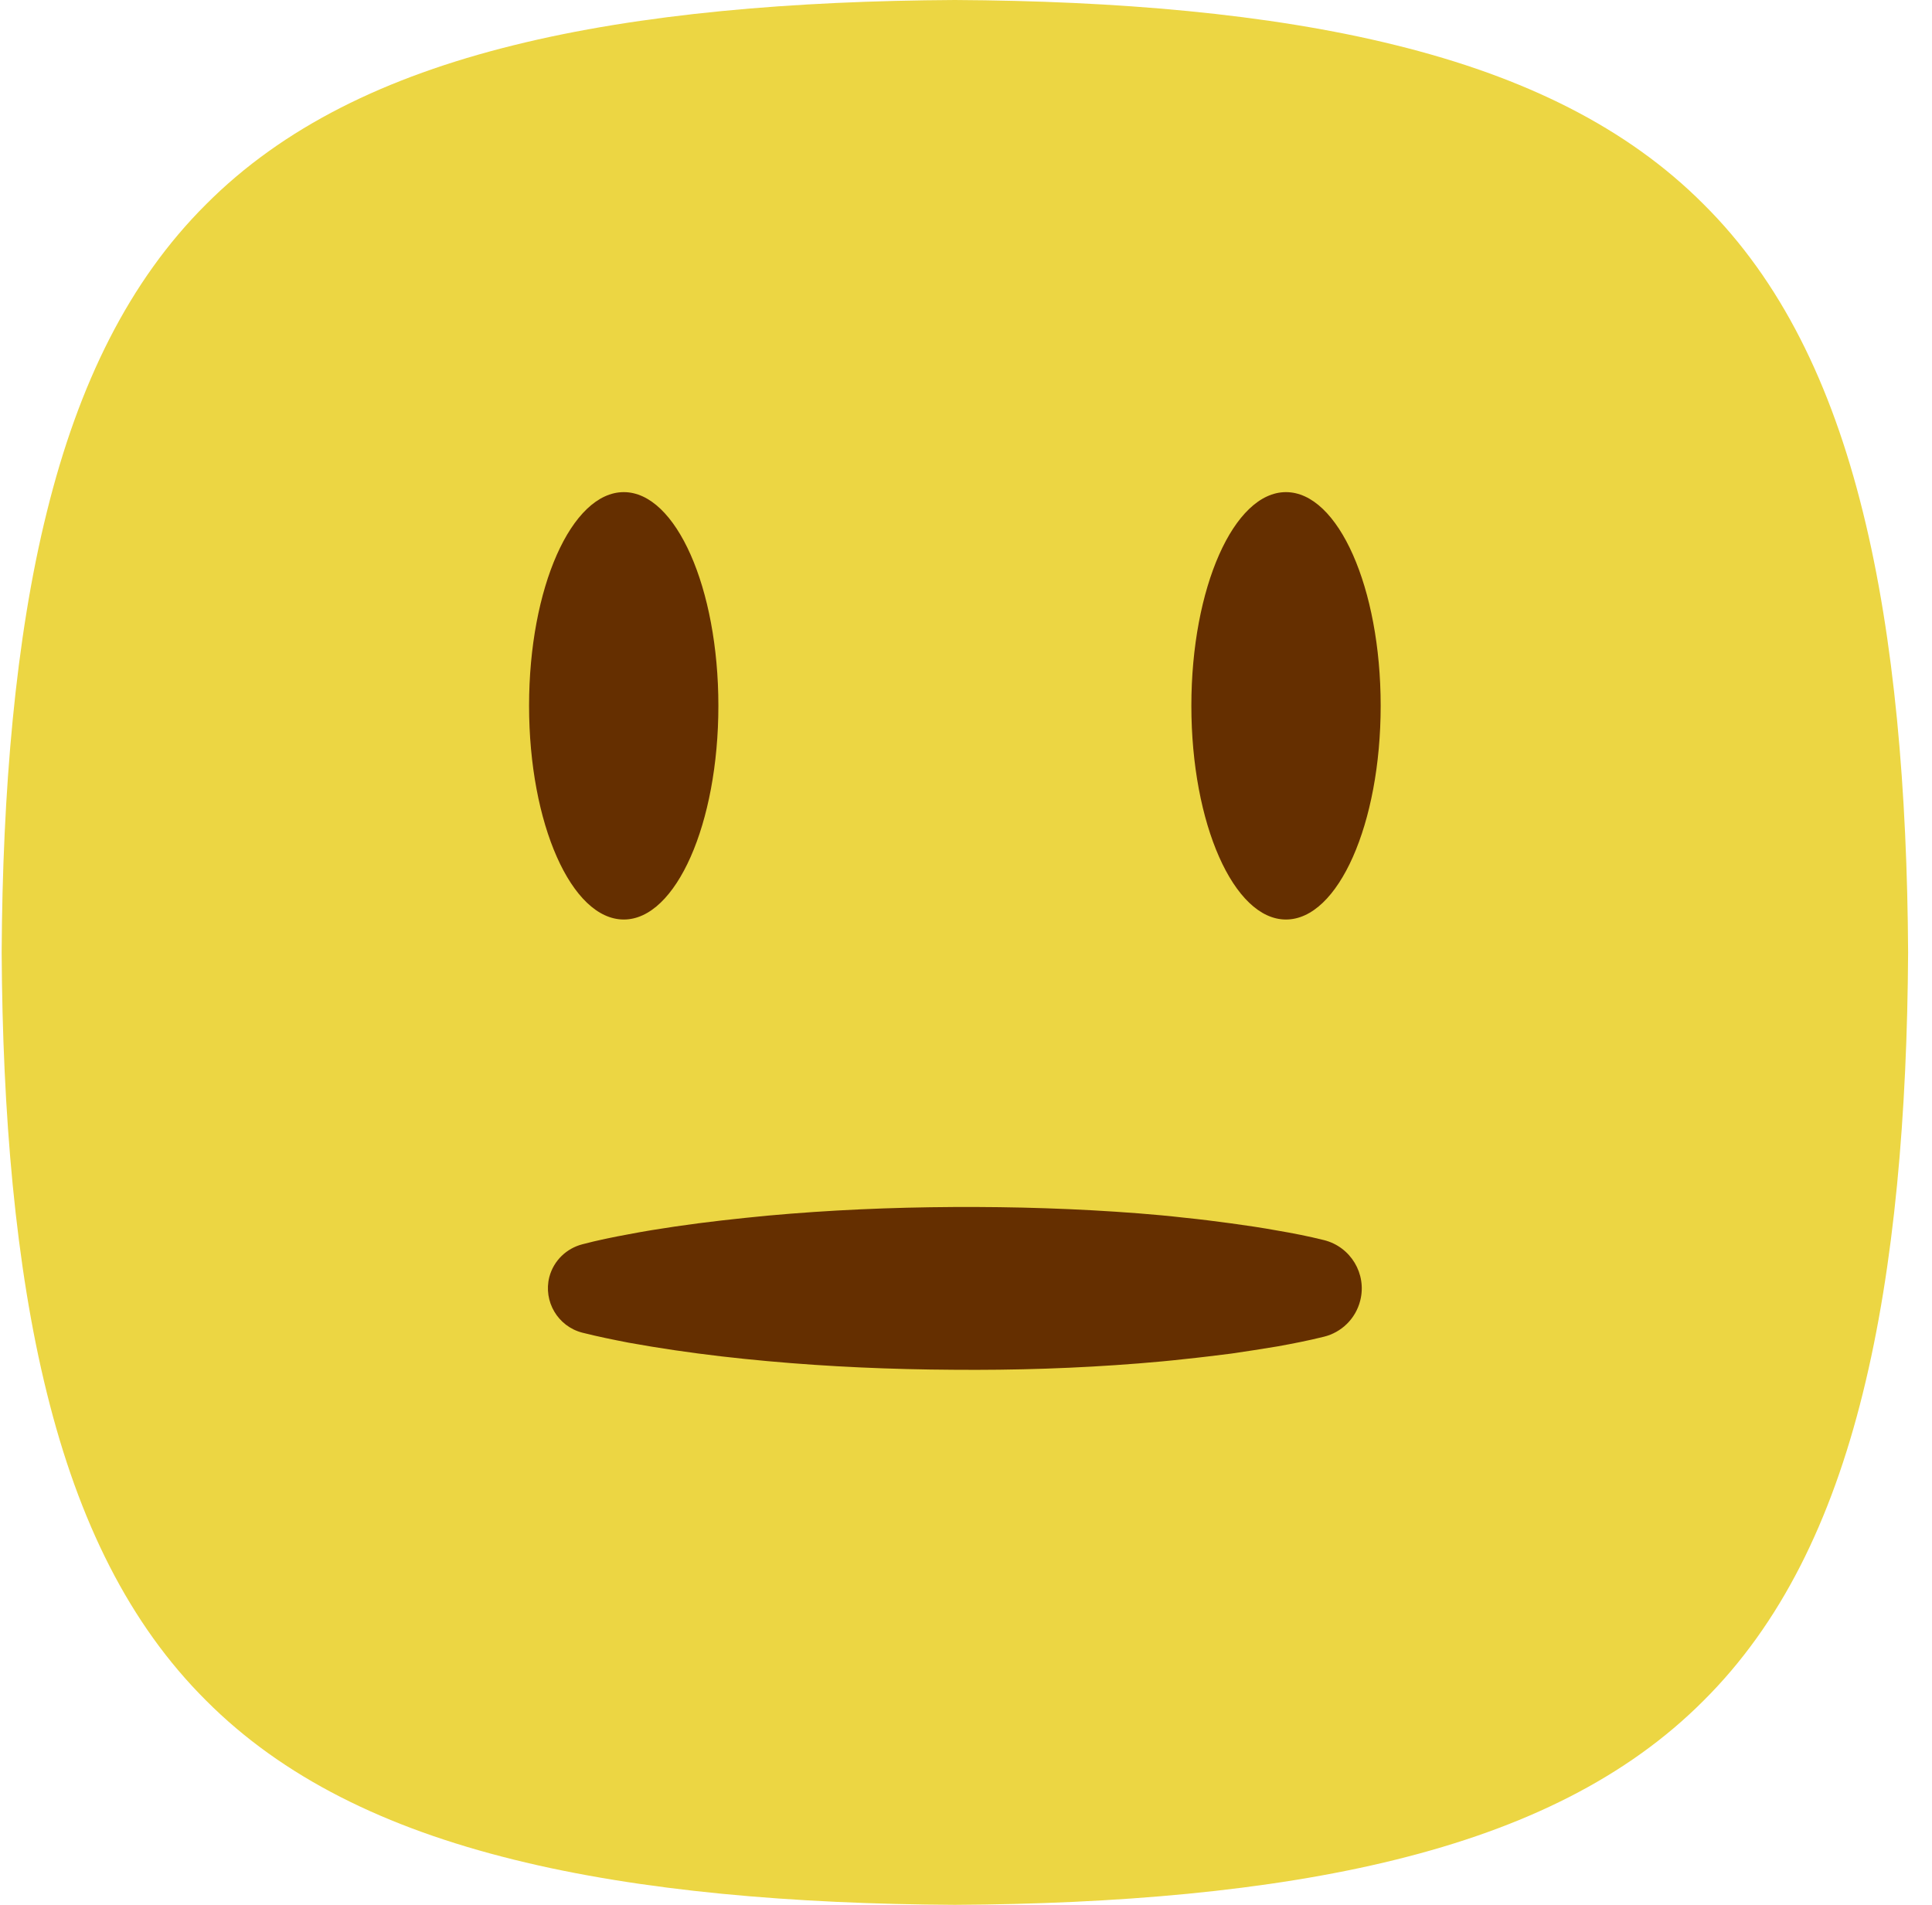
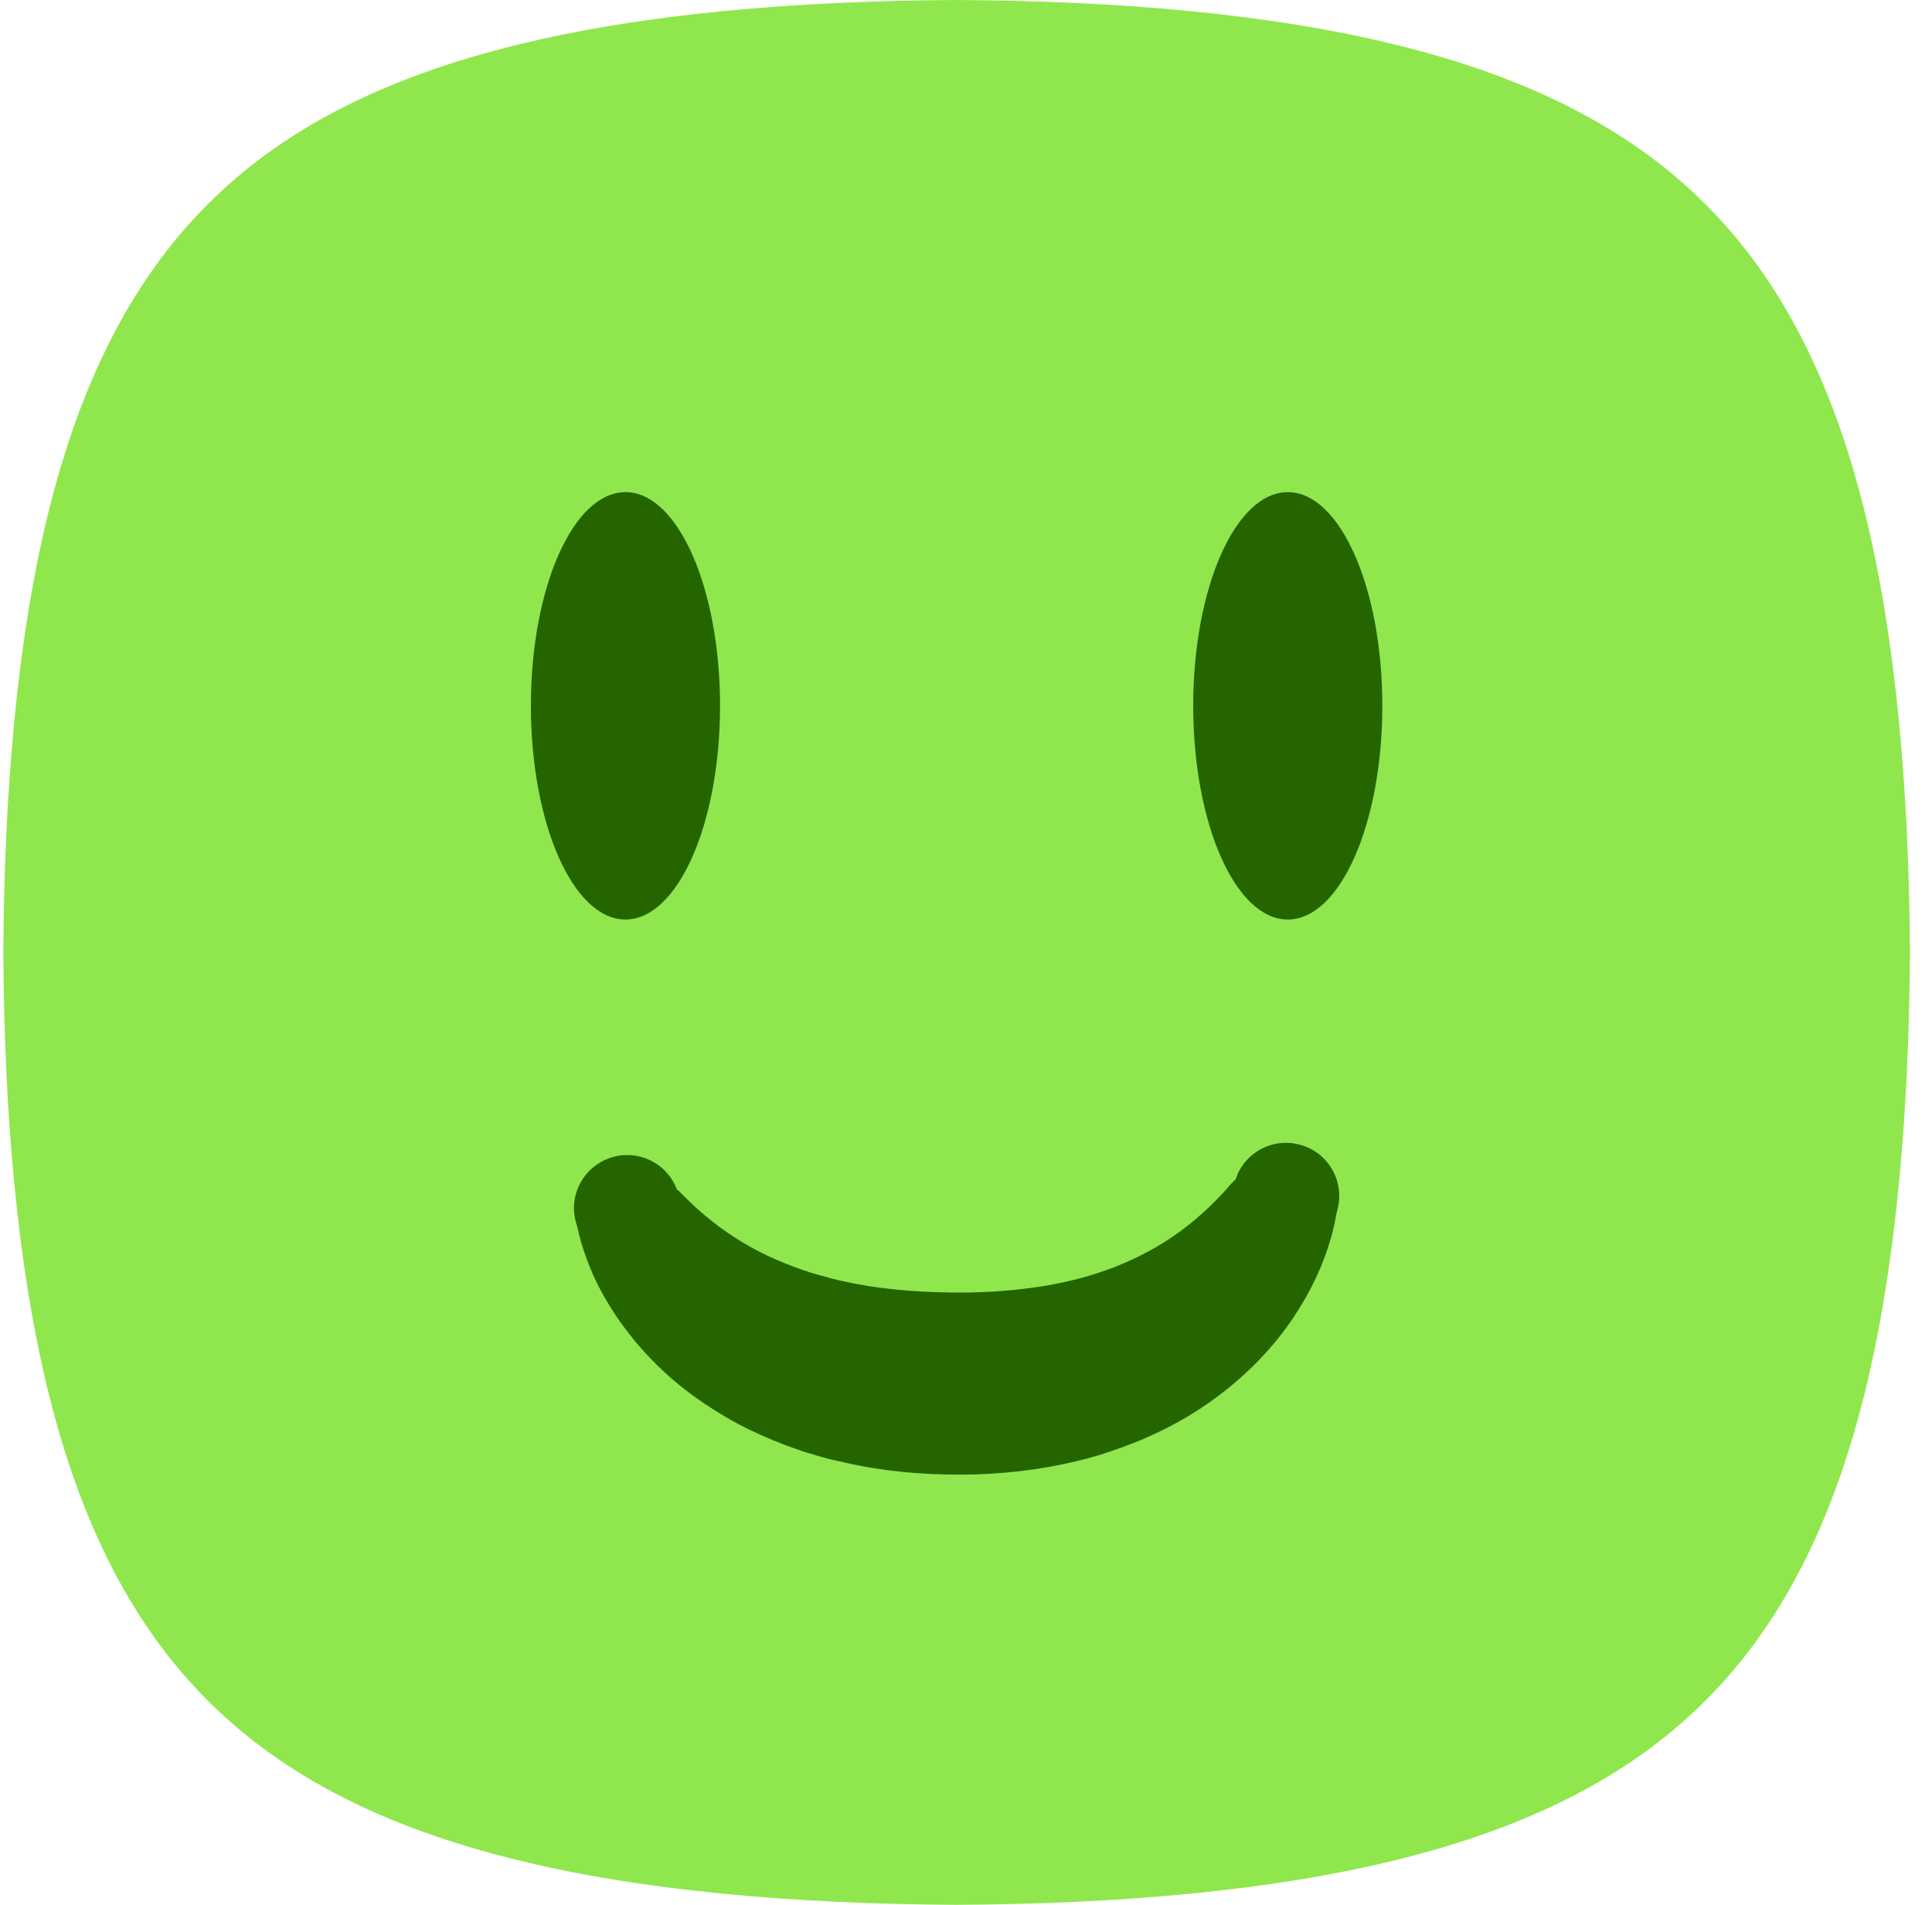
<svg xmlns="http://www.w3.org/2000/svg" width="71" height="70" viewBox="0 0 71 70" fill="none">
-   <path d="M0.061 35C0.093 29.103 0.559 23.484 1.724 18.803C2.889 14.096 4.746 10.32 7.574 7.507C10.389 4.681 14.169 2.826 18.88 1.662C23.565 0.498 29.189 0.032 35.091 0C40.993 0.032 46.617 0.498 51.302 1.662C56.014 2.826 59.793 4.681 62.608 7.507C65.436 10.313 67.293 14.096 68.458 18.803C69.623 23.484 70.089 29.103 70.122 35C70.089 40.897 69.623 46.509 68.458 51.197C67.293 55.904 65.436 59.68 62.608 62.493C59.793 65.319 56.014 67.174 51.302 68.338C46.611 69.502 40.993 69.968 35.091 70C29.189 69.968 23.565 69.502 18.88 68.338C14.169 67.174 10.389 65.319 7.574 62.493C4.746 59.68 2.889 55.904 1.724 51.197C0.559 46.509 0.093 40.897 0.061 35Z" fill="#ECD643" />
-   <path d="M26.4 25.935C26.4 30.273 24.84 33.791 22.925 33.791C21.003 33.791 19.443 30.273 19.443 25.935C19.443 21.603 21.003 18.085 22.925 18.085C24.84 18.085 26.4 21.603 26.4 25.935Z" fill="#652F00" />
-   <path d="M50.739 25.935C50.739 30.273 49.18 33.791 47.258 33.791C45.342 33.791 43.782 30.273 43.782 25.935C43.782 21.603 45.342 18.085 47.258 18.085C49.18 18.085 50.739 21.603 50.739 25.935Z" fill="#652F00" />
-   <path d="M21.397 45.727C21.96 45.578 22.53 45.462 23.099 45.358C23.669 45.248 24.232 45.158 24.802 45.074C25.941 44.906 27.073 44.783 28.212 44.673C30.483 44.466 32.755 44.369 35.026 44.356C37.298 44.343 39.569 44.414 41.841 44.589C42.41 44.634 42.98 44.686 43.543 44.751C44.112 44.809 44.682 44.88 45.252 44.958C45.815 45.035 46.384 45.119 46.953 45.223C47.523 45.32 48.086 45.43 48.656 45.572C49.639 45.818 50.235 46.813 49.989 47.79C49.82 48.468 49.29 48.966 48.656 49.122C48.086 49.264 47.523 49.374 46.953 49.477C46.384 49.574 45.815 49.658 45.252 49.742C44.682 49.813 44.112 49.885 43.543 49.943C42.98 50.007 42.41 50.059 41.841 50.104C39.569 50.285 37.298 50.357 35.026 50.337C32.755 50.324 30.483 50.227 28.212 50.02C27.073 49.917 25.941 49.788 24.802 49.62C24.232 49.535 23.669 49.445 23.099 49.341C22.53 49.231 21.96 49.115 21.397 48.973C20.498 48.74 19.961 47.822 20.187 46.93C20.349 46.315 20.828 45.876 21.397 45.727Z" fill="#652F00" />
+   <path d="M0.122 35C0.154 29.103 0.626 23.484 1.785 18.803C2.95 14.096 4.813 10.32 7.635 7.507C10.45 4.681 14.229 2.826 18.947 1.662C23.633 0.498 29.256 0.032 35.152 0C41.054 0.032 46.678 0.498 51.363 1.662C56.081 2.826 59.86 4.681 62.675 7.507C65.497 10.313 67.361 14.096 68.526 18.803C69.684 23.484 70.156 29.103 70.189 35C70.156 40.897 69.684 46.509 68.526 51.197C67.361 55.904 65.497 59.68 62.675 62.493C59.86 65.319 56.081 67.174 51.363 68.338C46.678 69.502 41.054 69.968 35.152 70C29.256 69.968 23.633 69.502 18.947 68.338C14.229 67.174 10.45 65.319 7.635 62.493C4.813 59.68 2.95 55.904 1.785 51.197C0.626 46.509 0.154 40.897 0.122 35Z" fill="#90E74D" />
+   <path d="M26.461 25.935C26.461 30.273 24.907 33.791 22.985 33.791C21.063 33.791 19.51 30.273 19.51 25.935C19.51 21.603 21.063 18.085 22.985 18.085C24.907 18.085 26.461 21.603 26.461 25.935Z" fill="#246500" />
+   <path d="M50.8 25.935C50.8 30.273 49.247 33.791 47.325 33.791C45.403 33.791 43.85 30.273 43.85 25.935C43.85 21.603 45.403 18.085 47.325 18.085C49.247 18.085 50.8 21.603 50.8 25.935Z" fill="#246500" />
+   <path d="M49.13 44.524C49.117 44.589 49.111 44.615 49.105 44.647L49.085 44.738L49.059 44.899C49.033 45.003 49.014 45.1 48.988 45.203C48.943 45.397 48.885 45.585 48.826 45.772C48.71 46.139 48.572 46.496 48.412 46.846C48.095 47.544 47.7 48.203 47.247 48.824C46.328 50.066 45.15 51.12 43.843 51.934C43.183 52.342 42.497 52.684 41.792 52.975C41.086 53.253 40.368 53.506 39.65 53.674C38.206 54.029 36.75 54.184 35.333 54.191C33.929 54.197 32.492 54.075 31.062 53.751L30.525 53.628C30.35 53.59 30.169 53.531 29.988 53.48C29.813 53.422 29.632 53.383 29.457 53.318L28.926 53.131C28.227 52.865 27.535 52.562 26.868 52.187C26.208 51.812 25.568 51.385 24.966 50.9C24.37 50.415 23.82 49.865 23.328 49.277C23.206 49.128 23.089 48.973 22.973 48.824C22.856 48.669 22.746 48.514 22.636 48.352C22.429 48.029 22.222 47.706 22.047 47.363C21.866 47.02 21.711 46.671 21.575 46.303C21.503 46.115 21.439 45.928 21.381 45.733C21.355 45.636 21.322 45.539 21.297 45.43L21.258 45.268L21.238 45.177C21.225 45.139 21.225 45.119 21.206 45.048C20.843 44.033 21.381 42.921 22.397 42.559C23.413 42.197 24.532 42.733 24.888 43.748C24.882 43.716 24.895 43.729 24.901 43.729C24.901 43.729 24.914 43.736 24.921 43.742C24.938 43.755 24.955 43.772 24.972 43.794L25.082 43.904C25.166 43.981 25.244 44.065 25.328 44.143C25.49 44.304 25.671 44.466 25.852 44.621C26.215 44.925 26.59 45.216 26.985 45.462C27.373 45.721 27.781 45.94 28.195 46.141C28.616 46.341 29.043 46.509 29.483 46.665C29.923 46.82 30.383 46.936 30.842 47.053C31.075 47.098 31.308 47.156 31.547 47.195C31.67 47.214 31.787 47.24 31.91 47.26L32.272 47.311C33.243 47.447 34.265 47.499 35.307 47.499C36.336 47.499 37.333 47.421 38.278 47.272C38.757 47.201 39.216 47.098 39.669 46.981C40.116 46.865 40.556 46.716 40.983 46.555C41.824 46.218 42.639 45.792 43.39 45.236C43.766 44.964 44.121 44.654 44.471 44.324C44.639 44.156 44.814 43.988 44.969 43.813L45.092 43.677L45.202 43.548L45.312 43.432C45.332 43.412 45.345 43.393 45.364 43.38C45.37 43.367 45.377 43.361 45.383 43.361C45.39 43.354 45.396 43.341 45.396 43.373C45.714 42.345 46.807 41.763 47.843 42.087C48.872 42.404 49.447 43.496 49.13 44.524Z" fill="#246500" />
</svg>
